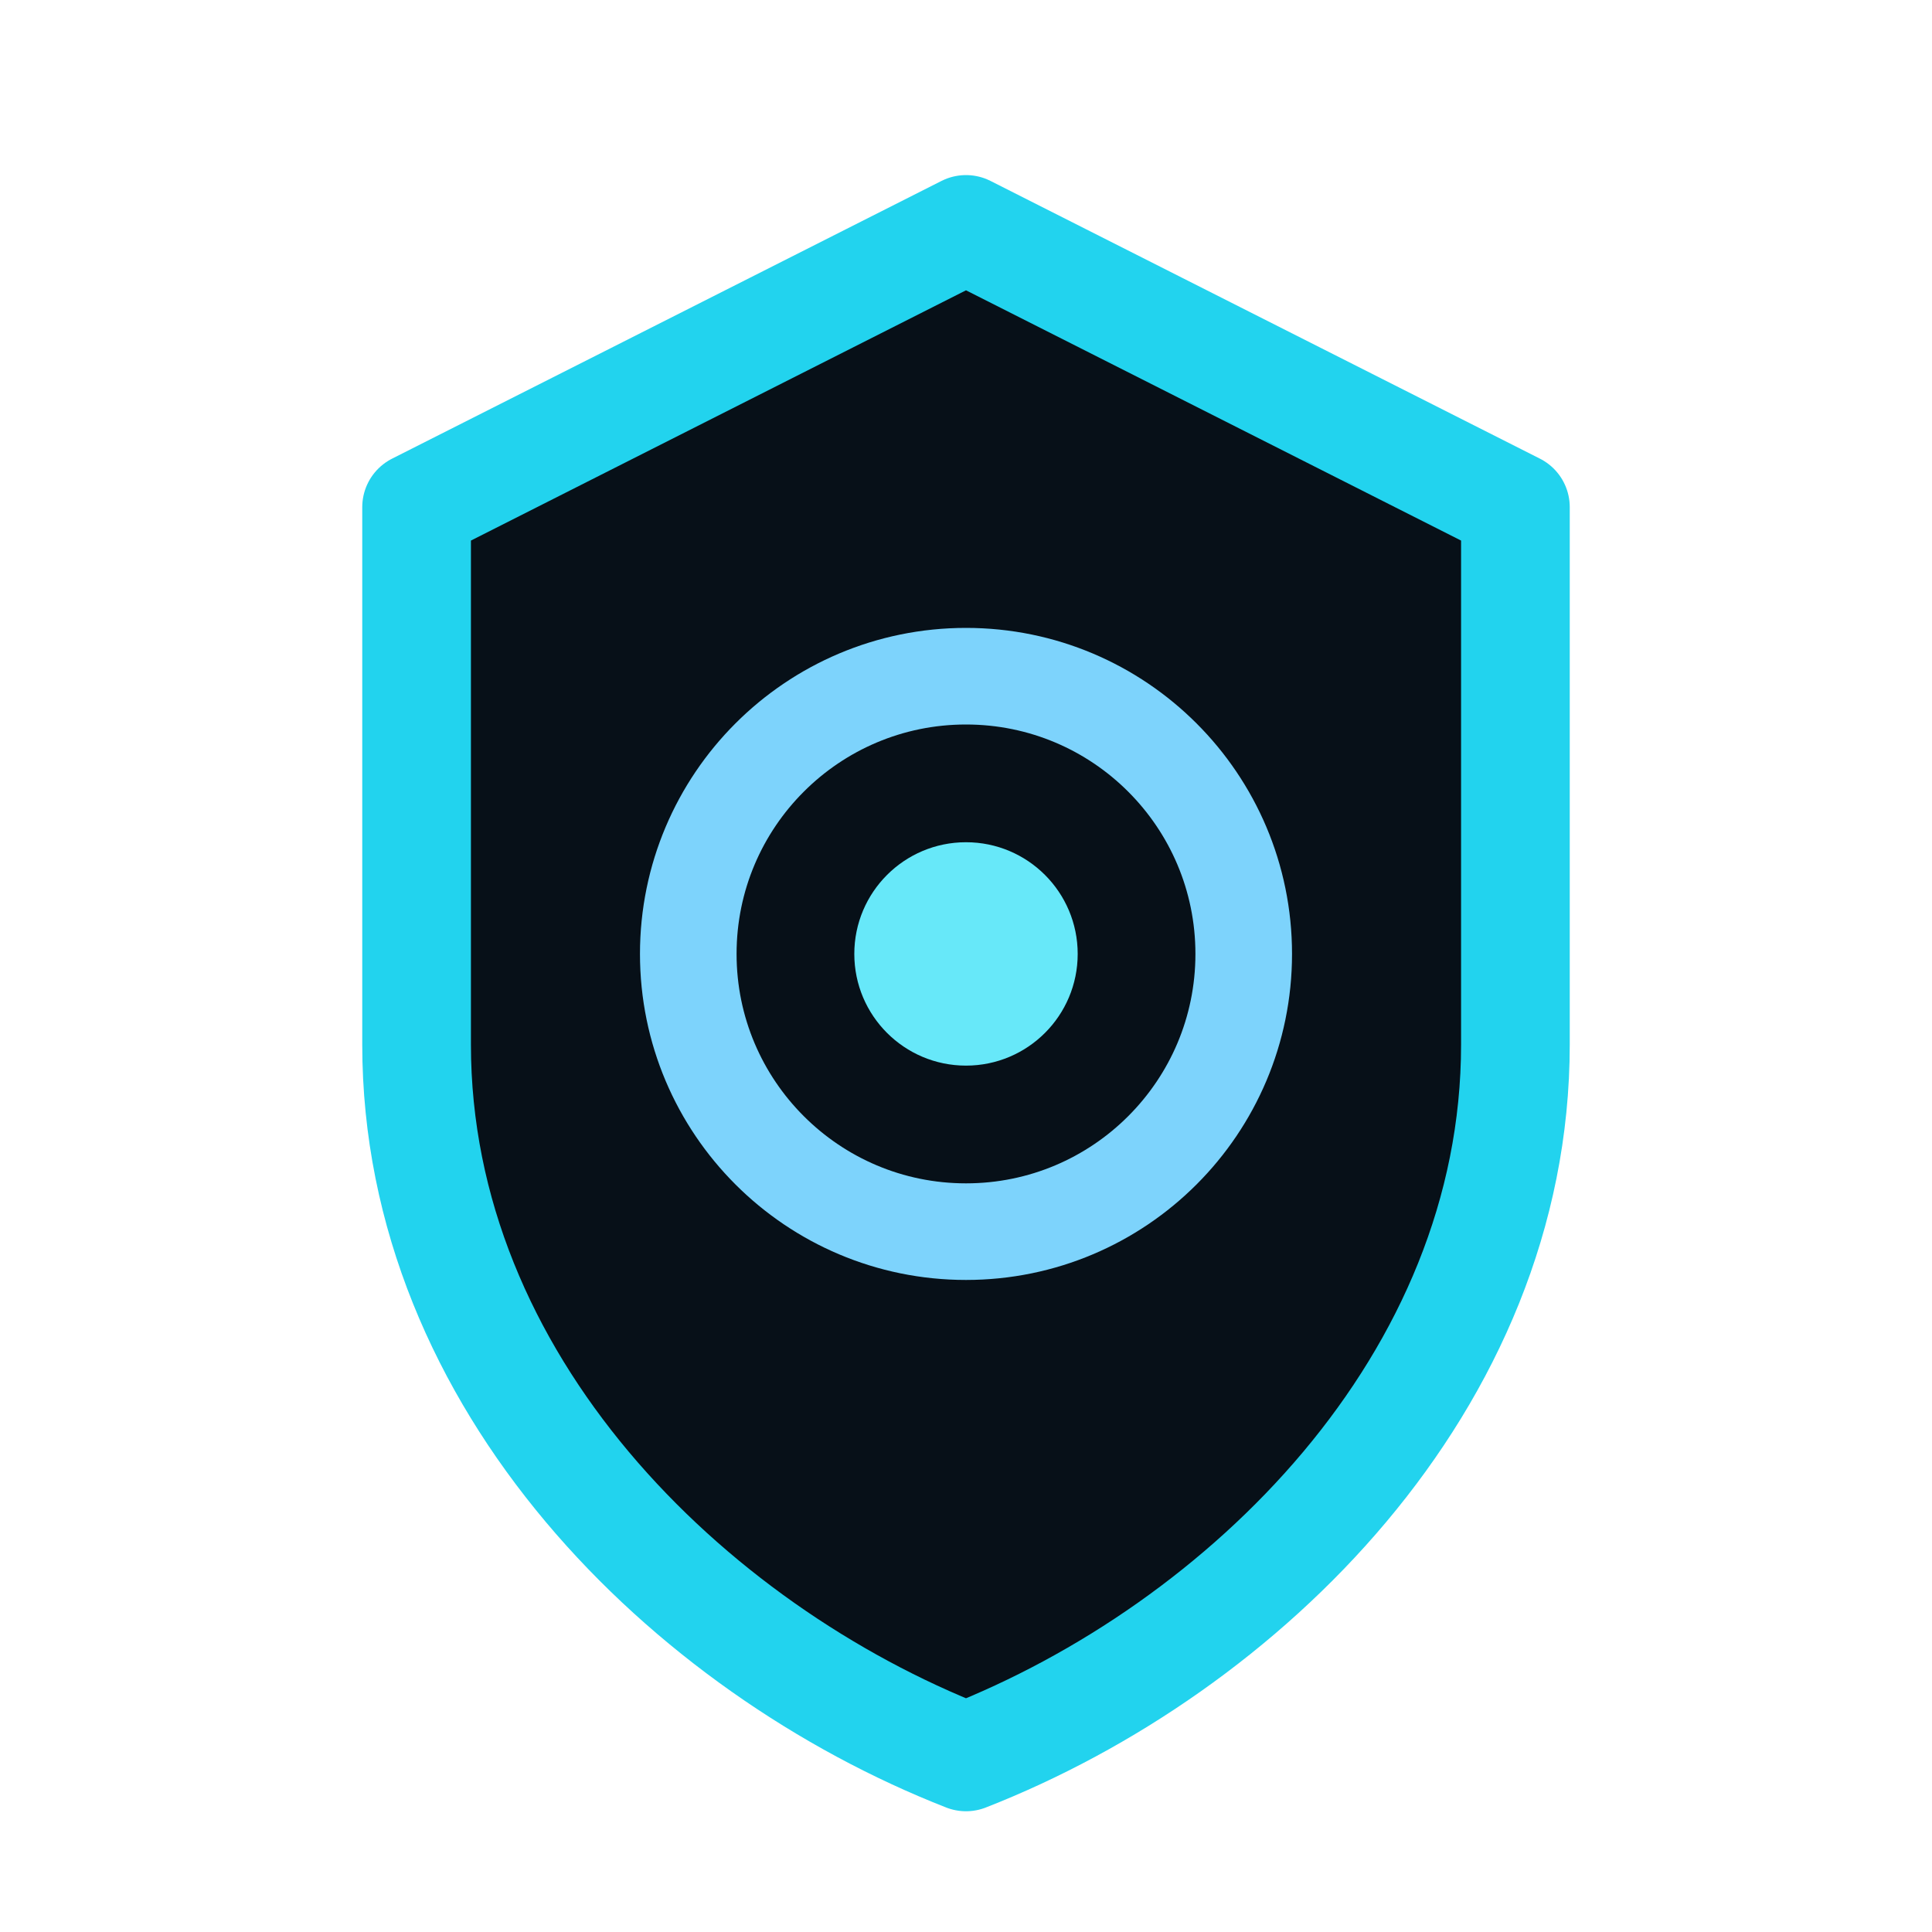
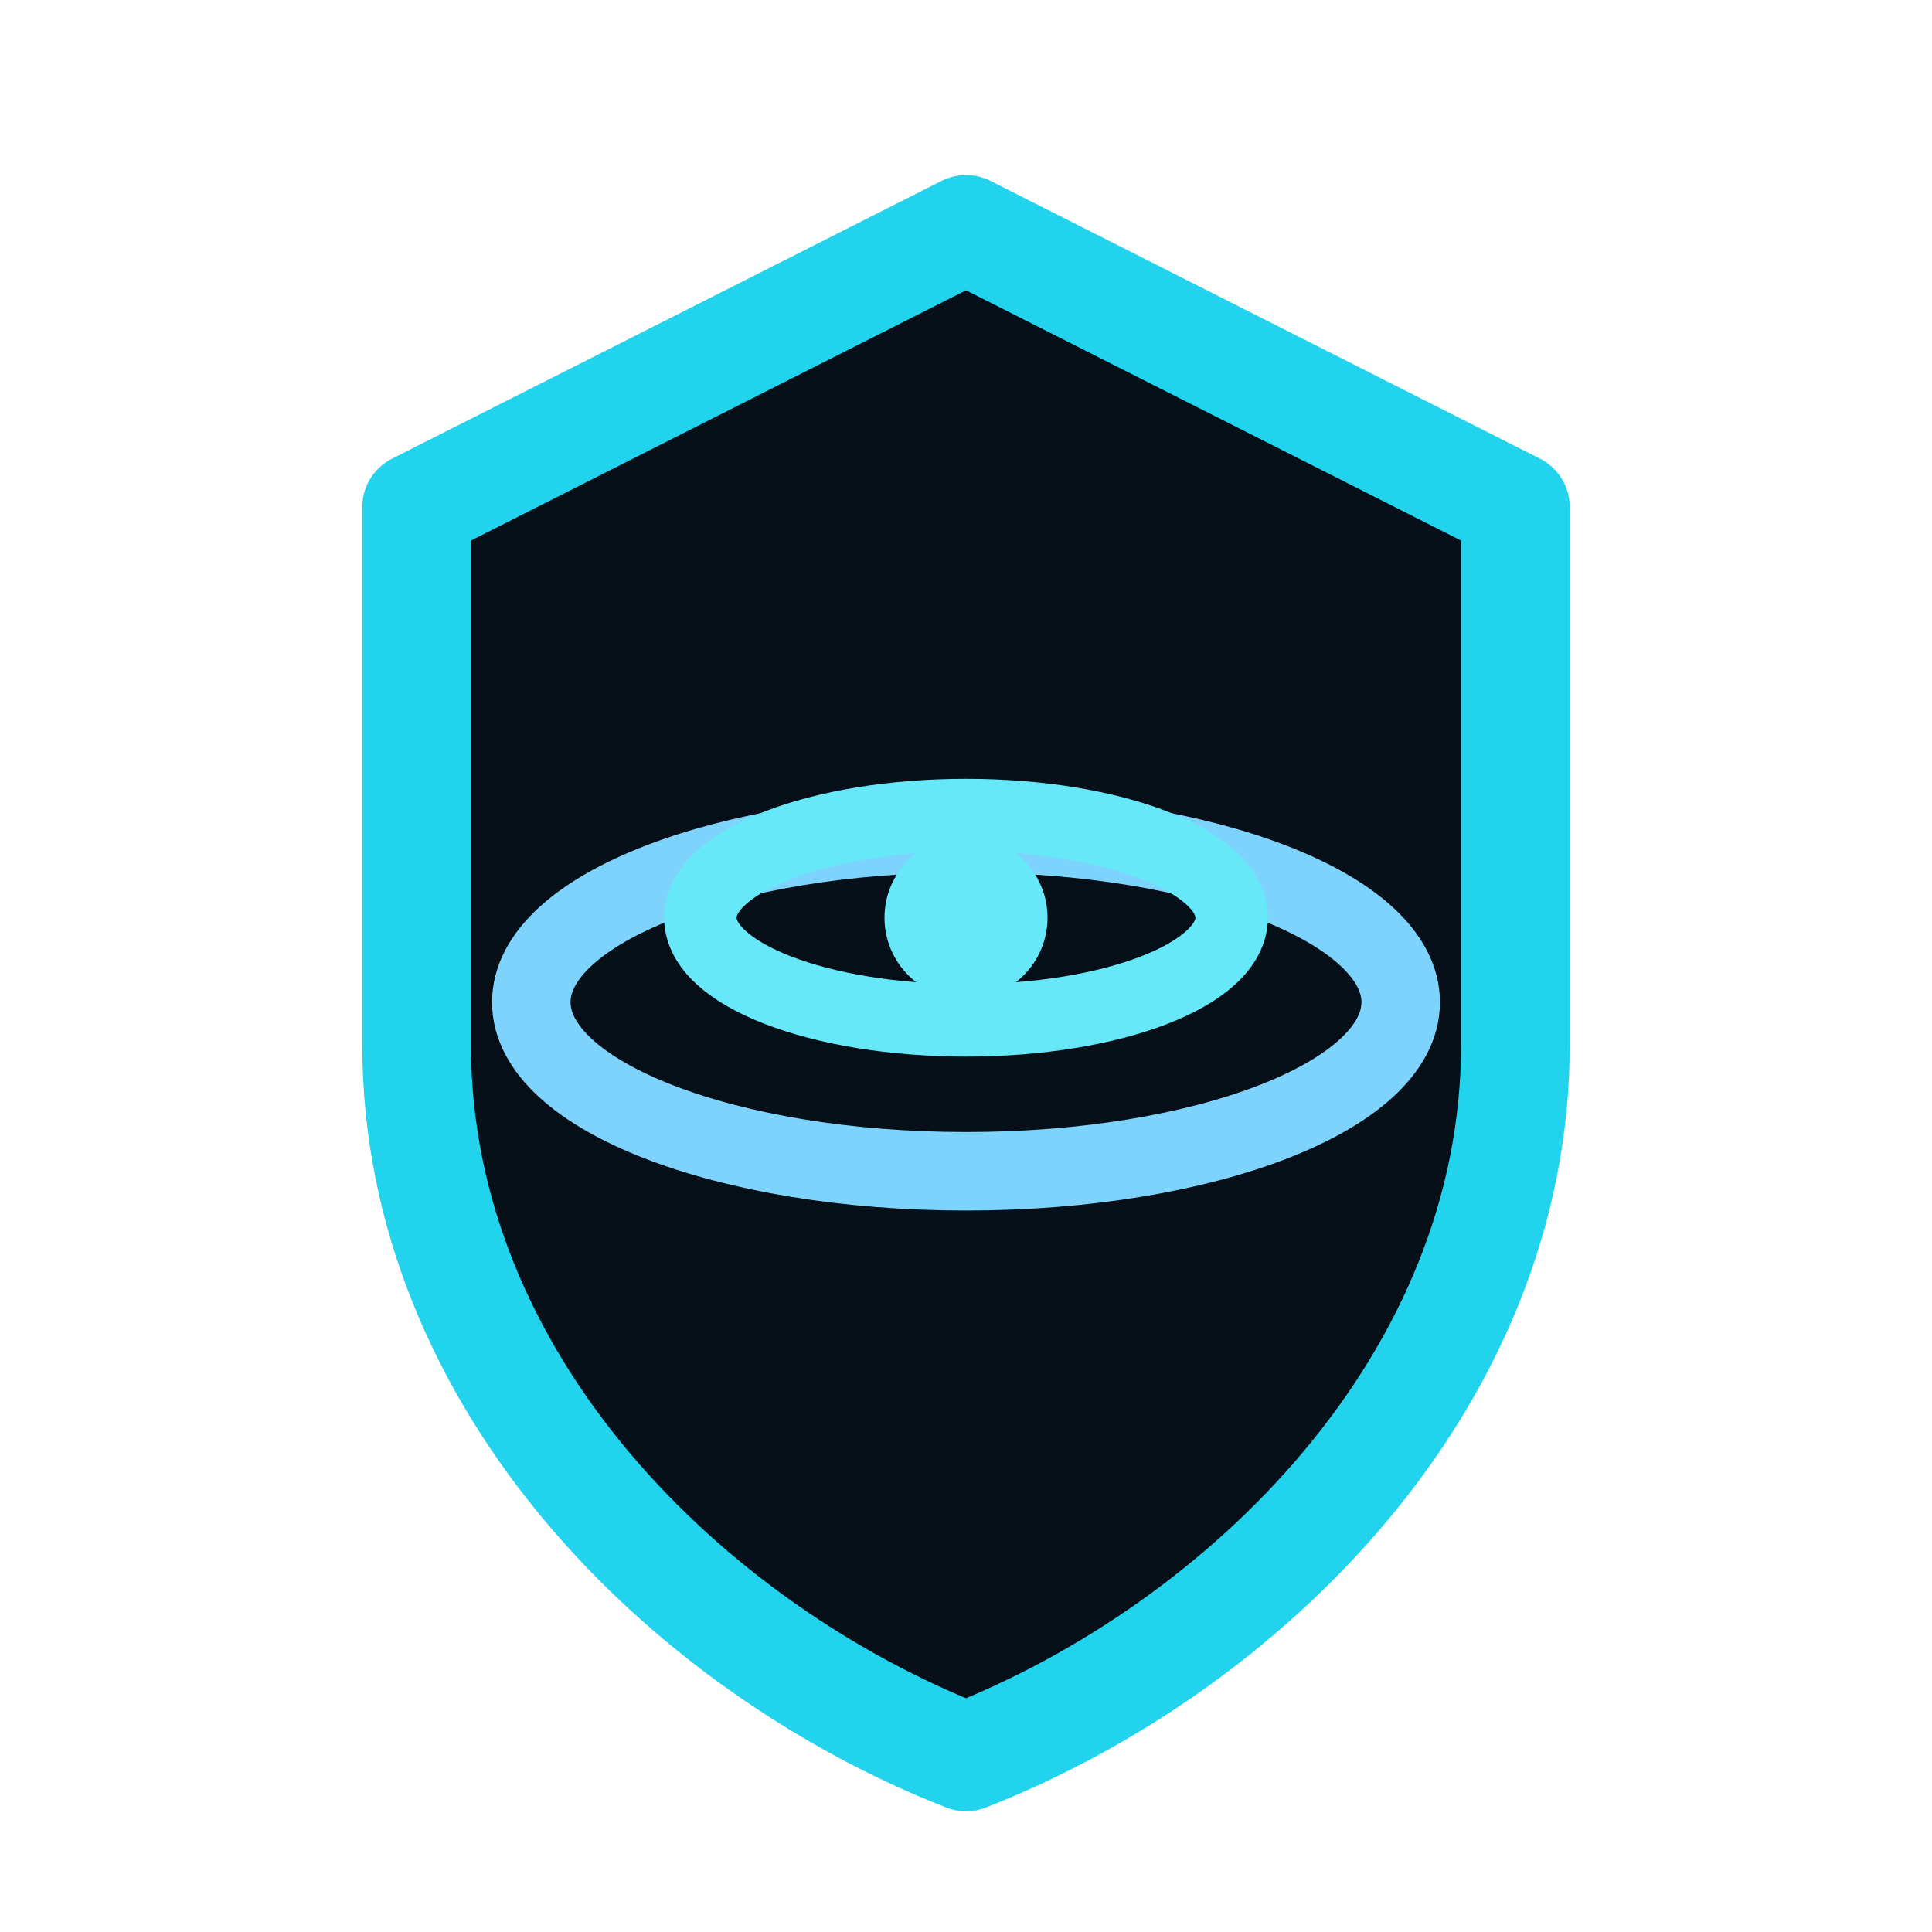
- <svg xmlns="http://www.w3.org/2000/svg" viewBox="0 0 32 32">
+ <svg xmlns="http://www.w3.org/2000/svg" viewBox="0 0 32 32" role="img" aria-label="ASM">
  <path fill="#071018" stroke="#22d3ee" stroke-width="1.8" stroke-linejoin="round" stroke-linecap="round" d="M16 3.8 25.1 8.4v8.9c0 5.6-4.5 10-9.1 11.8C11.4 27.3 6.9 22.9 6.9 17.3V8.4Z" />
-   <circle cx="16" cy="15.8" r="4.6" fill="none" stroke="#7dd3fc" stroke-width="1.6" />
-   <circle cx="16" cy="15.8" r="1.85" fill="#67e8f9" />
+   <ellipse cx="16" cy="16.6" rx="7.2" ry="2.8" fill="none" stroke="#7dd3fc" stroke-width="1.3" />
+   <ellipse cx="16" cy="15.2" rx="4.4" ry="1.7" fill="none" stroke="#67e8f9" stroke-width="1.2" />
+   <circle cx="16" cy="15.2" r="1.35" fill="#67e8f9" />
</svg>
